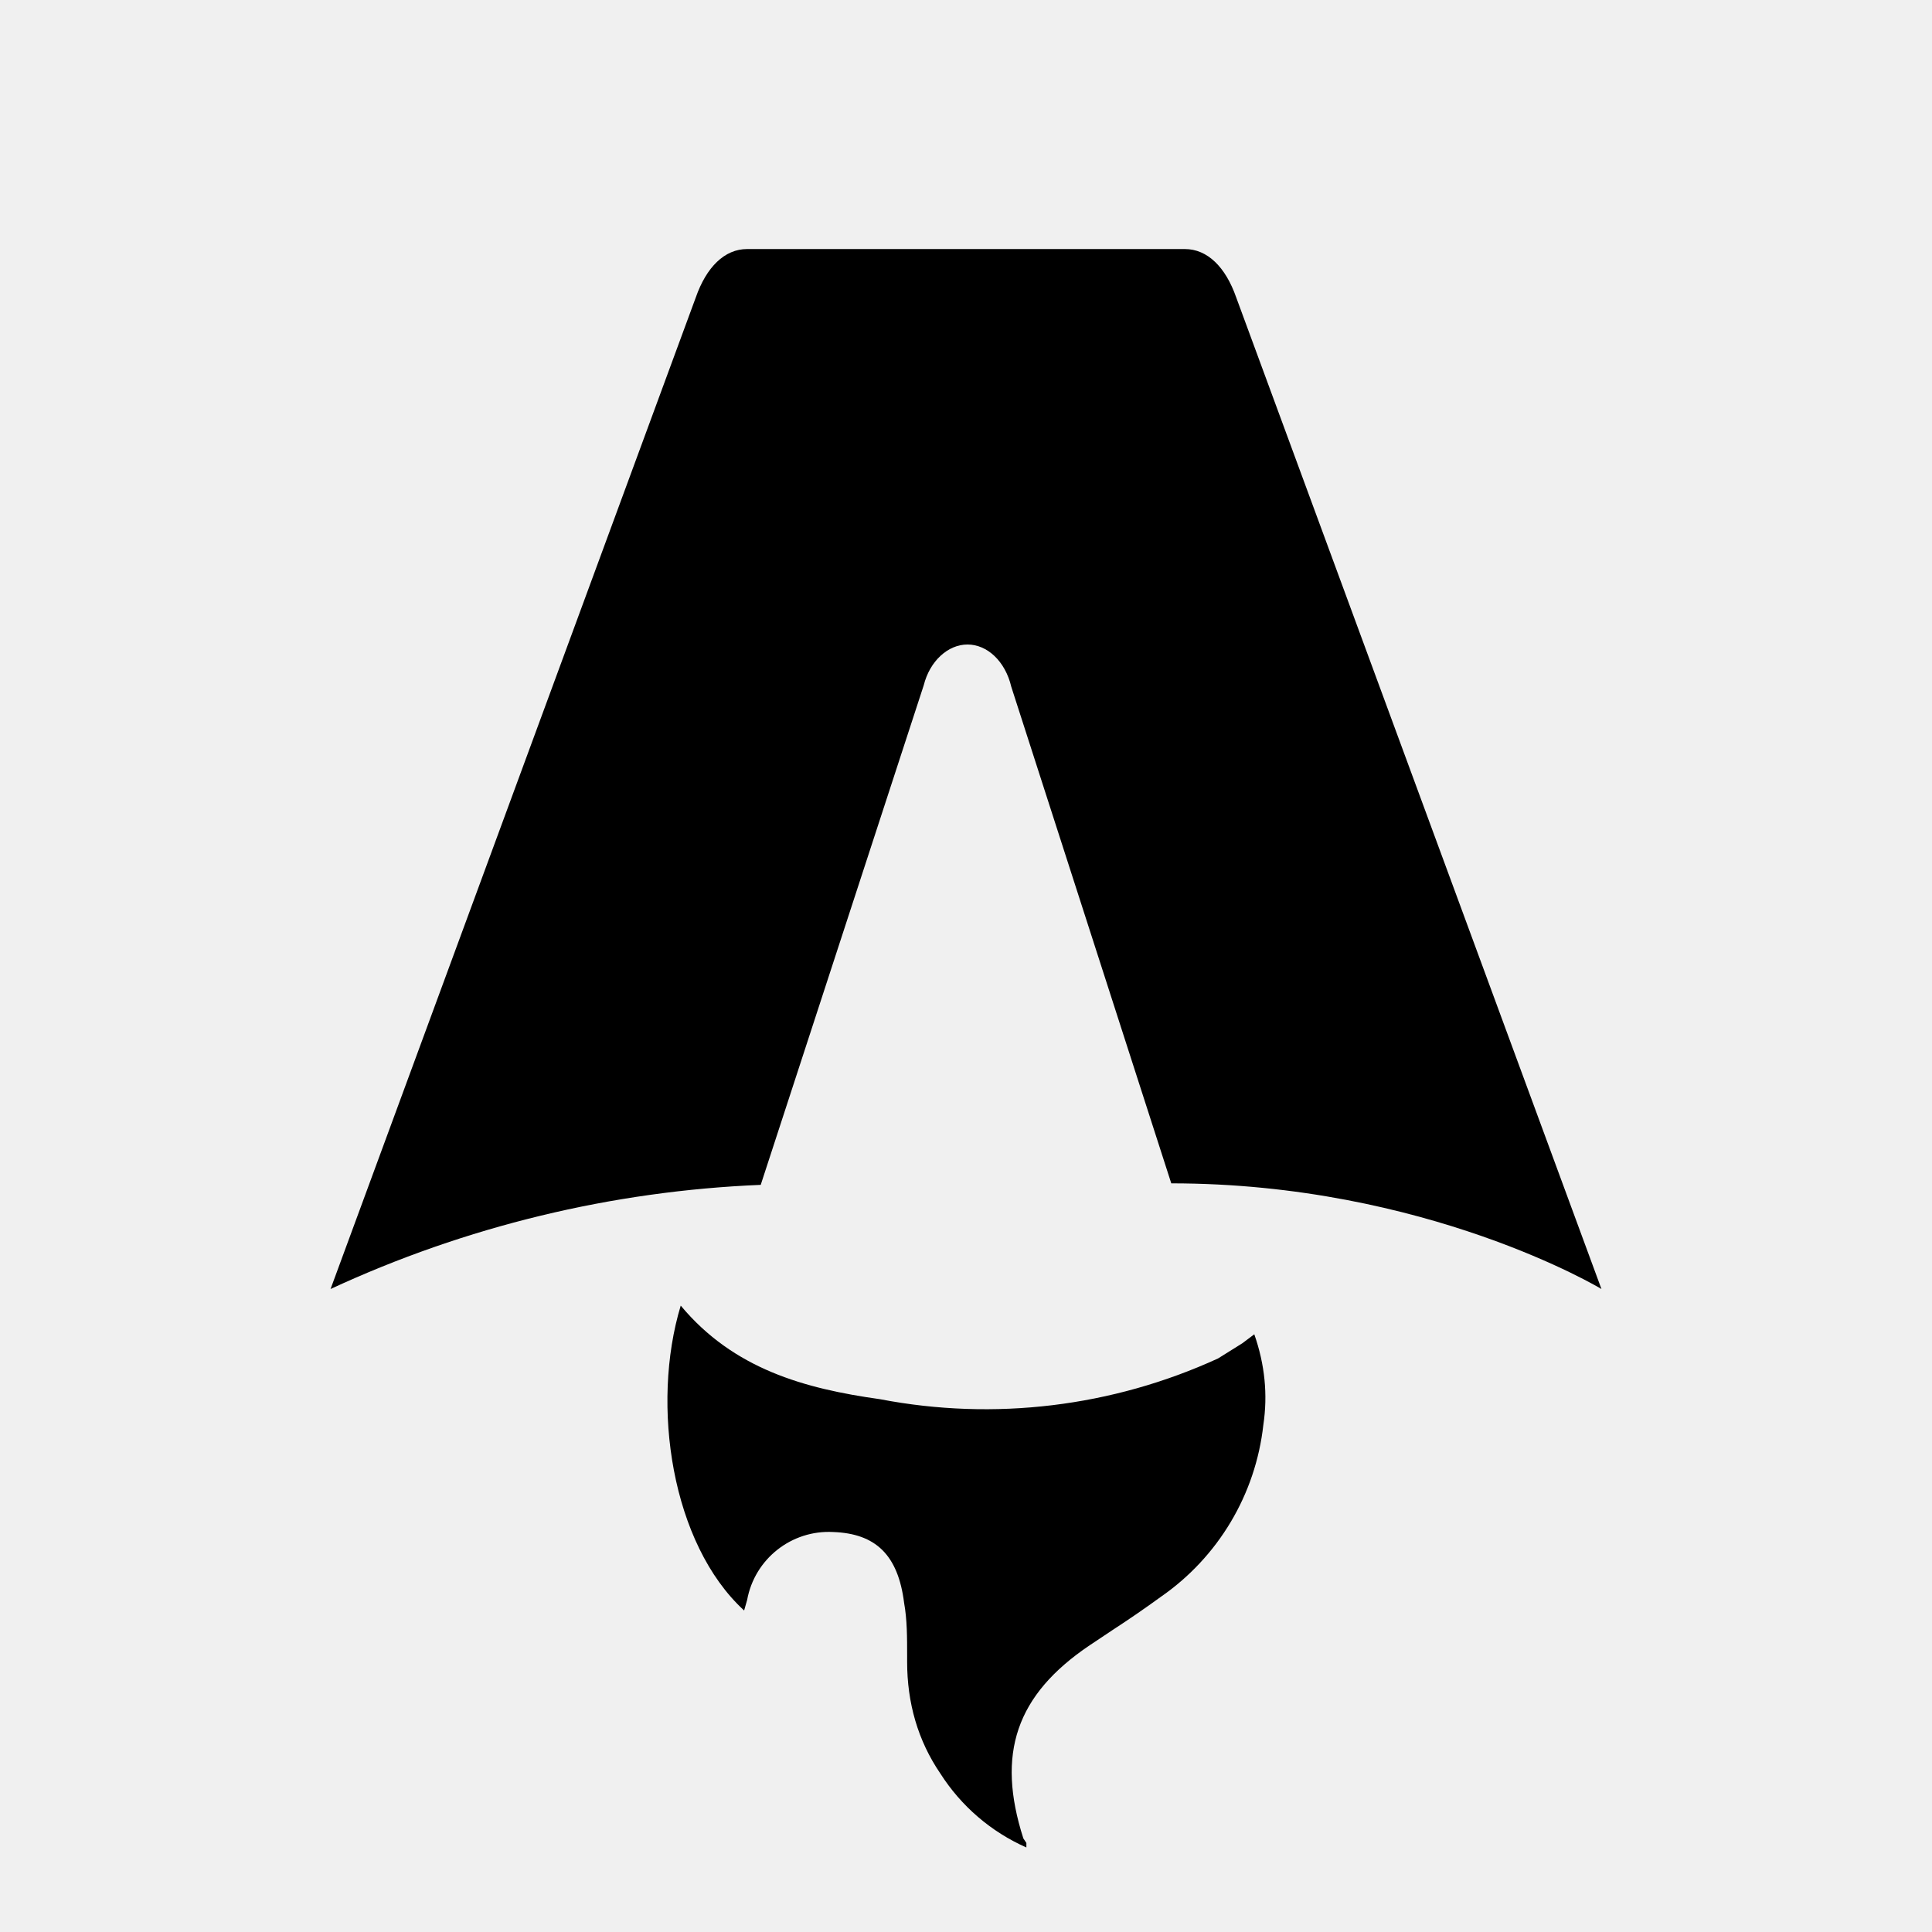
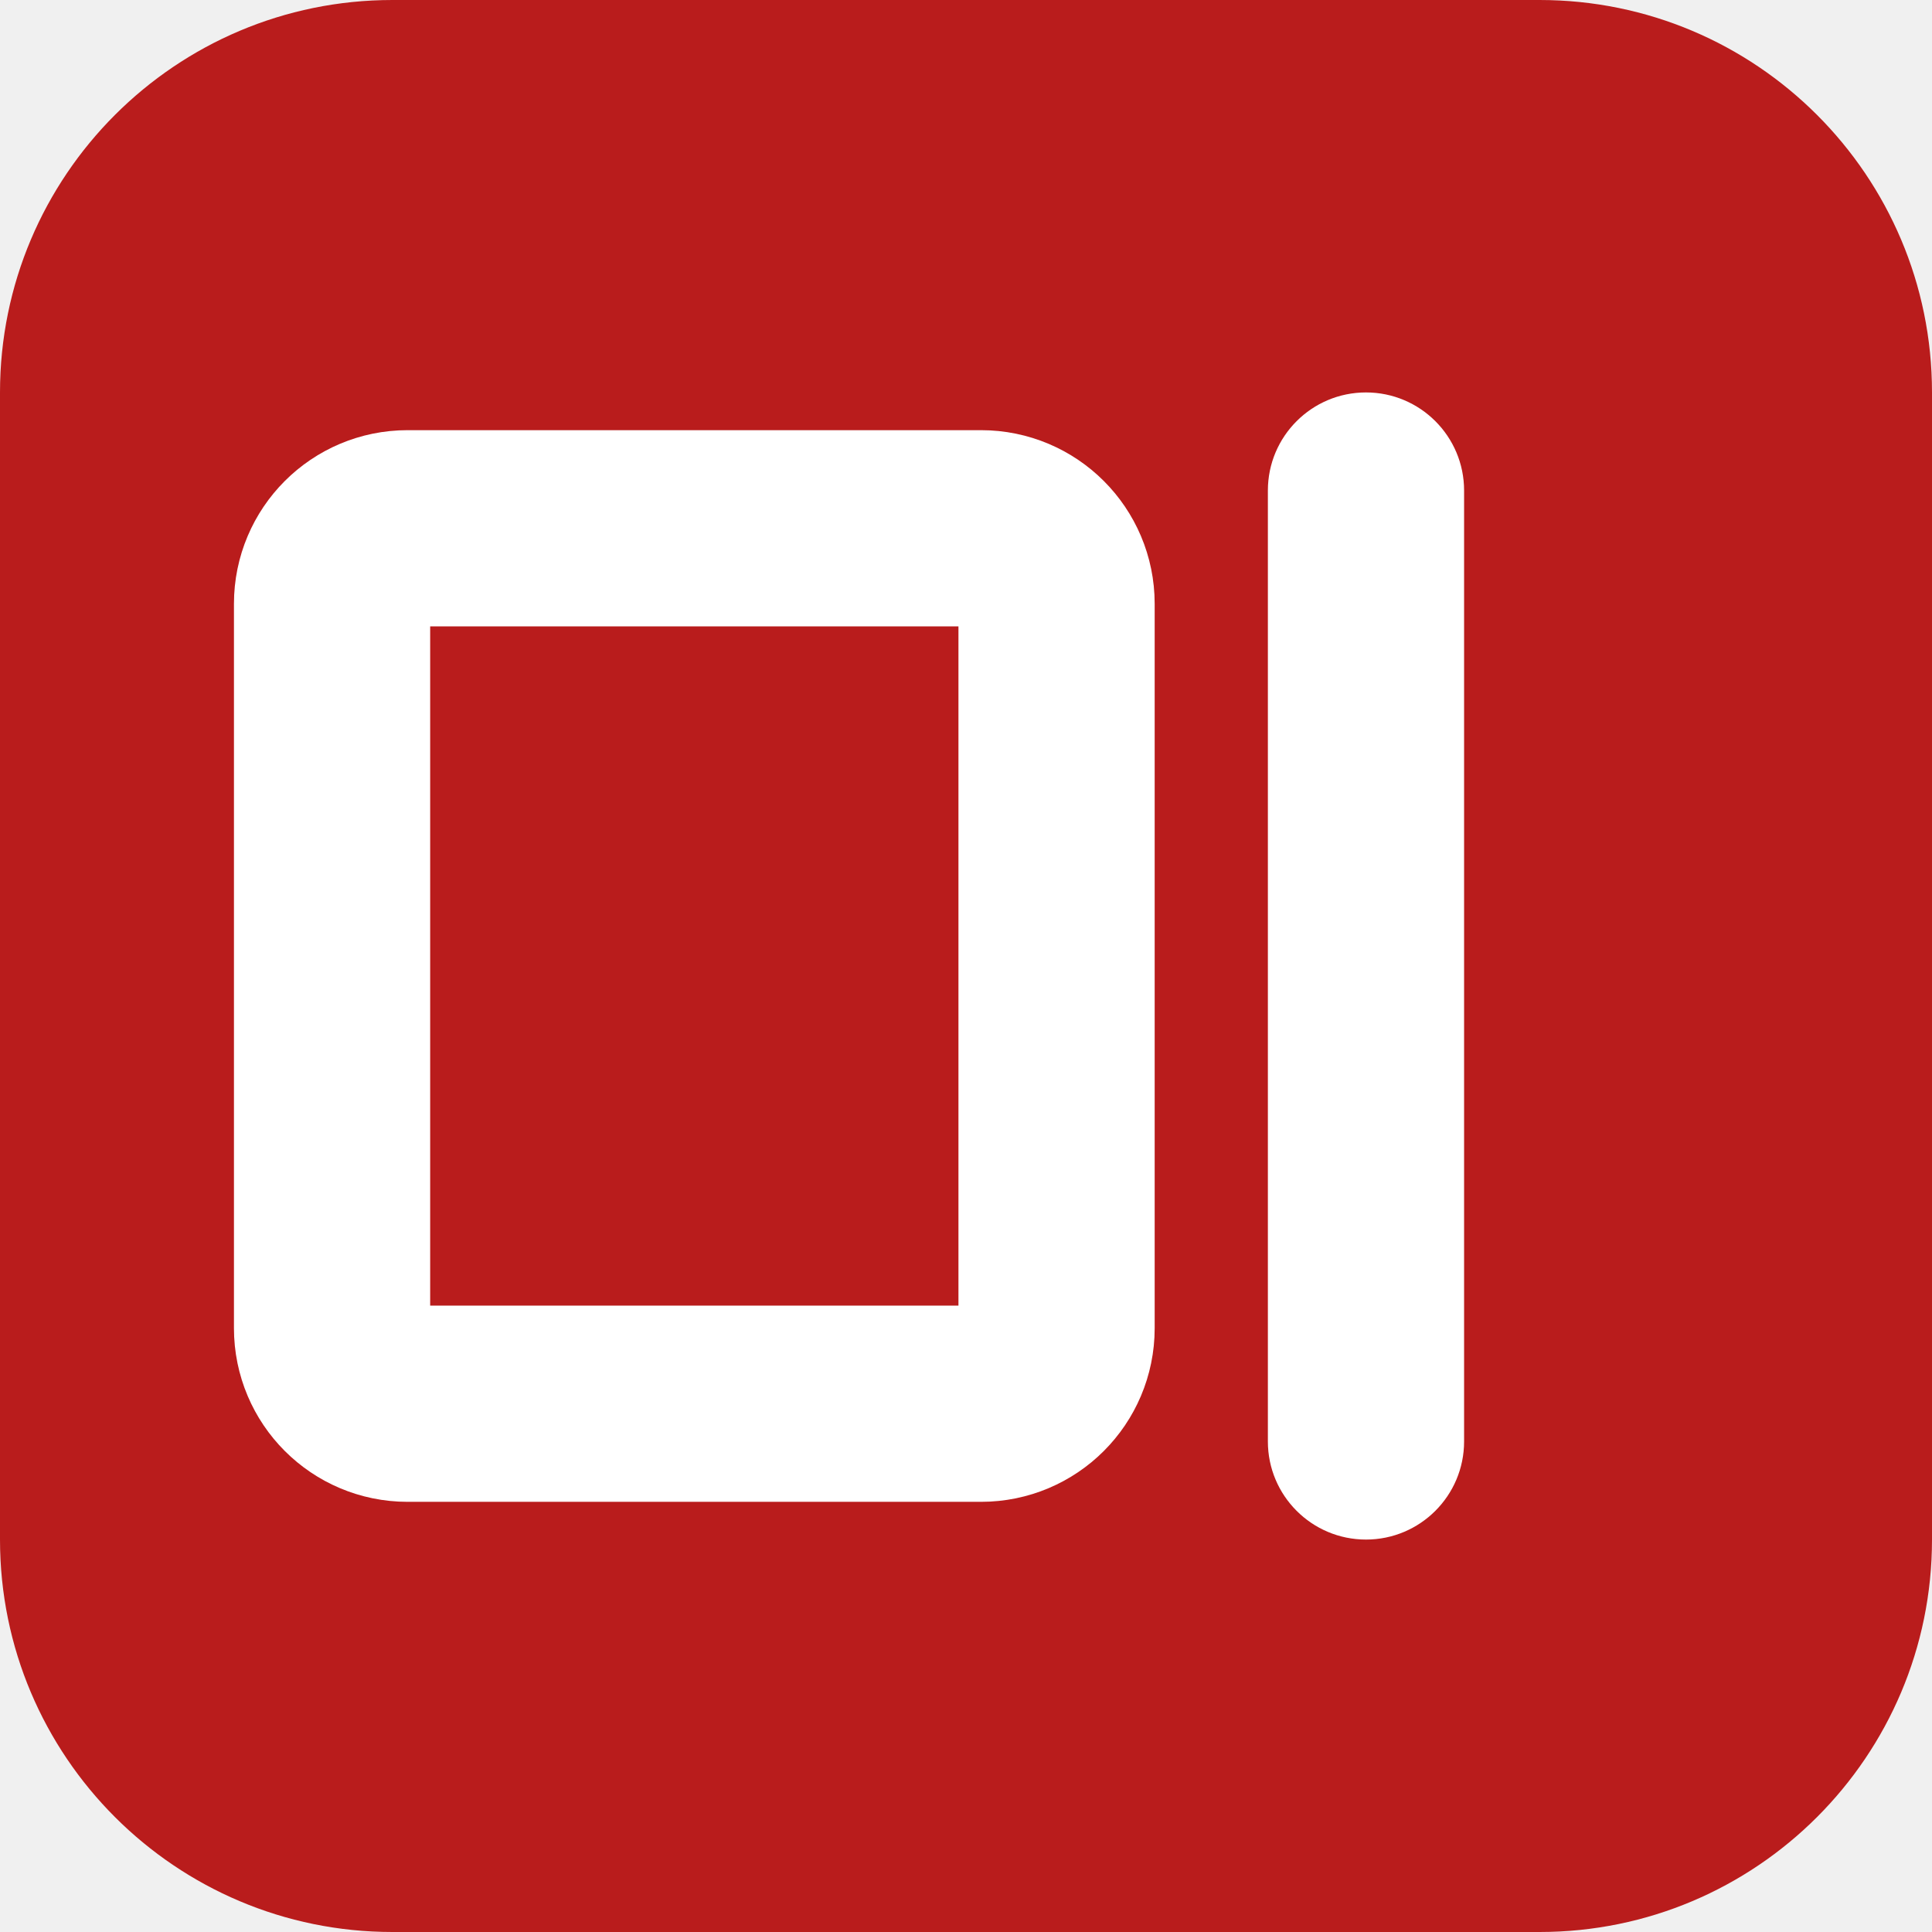
- <svg xmlns="http://www.w3.org/2000/svg" fill="none" viewBox="0 0 128 128">
-   <path d="M50.4 78.5a75.1 75.1 0 0 0-28.5 6.9l24.2-65.7c.7-2 1.9-3.2 3.4-3.2h29c1.5 0 2.7 1.2 3.4 3.2l24.2 65.7s-11.6-7-28.5-7L67 45.5c-.4-1.7-1.6-2.8-2.9-2.8-1.3 0-2.5 1.1-2.9 2.7L50.4 78.5Zm-1.1 28.2Zm-4.2-20.2c-2 6.6-.6 15.8 4.2 20.2a17.5 17.5 0 0 1 .2-.7 5.5 5.5 0 0 1 5.7-4.5c2.8.1 4.3 1.5 4.7 4.7.2 1.1.2 2.3.2 3.5v.4c0 2.7.7 5.2 2.2 7.4a13 13 0 0 0 5.7 4.9v-.3l-.2-.3c-1.8-5.6-.5-9.5 4.4-12.8l1.5-1a73 73 0 0 0 3.2-2.2 16 16 0 0 0 6.8-11.4c.3-2 .1-4-.6-6l-.8.6-1.6 1a37 37 0 0 1-22.4 2.7c-5-.7-9.7-2-13.2-6.2Z" />
-   <style>
-         path { fill: #000; }
-         @media (prefers-color-scheme: dark) {
-             path { fill: #FFF; }
-         }
-     </style>
+ <svg xmlns="http://www.w3.org/2000/svg" viewBox="0 0 128 128" role="img" aria-label="미국 스토리">
+   <rect width="128" height="128" rx="26" fill="#B91C1C" />
+   <rect x="22" y="35" width="48" height="58" rx="5" fill="none" stroke="#FFFFFF" stroke-width="13" stroke-linejoin="round" />
+   <rect x="84" y="26" width="13" height="76" rx="6.5" fill="#FFFFFF" />
</svg>
